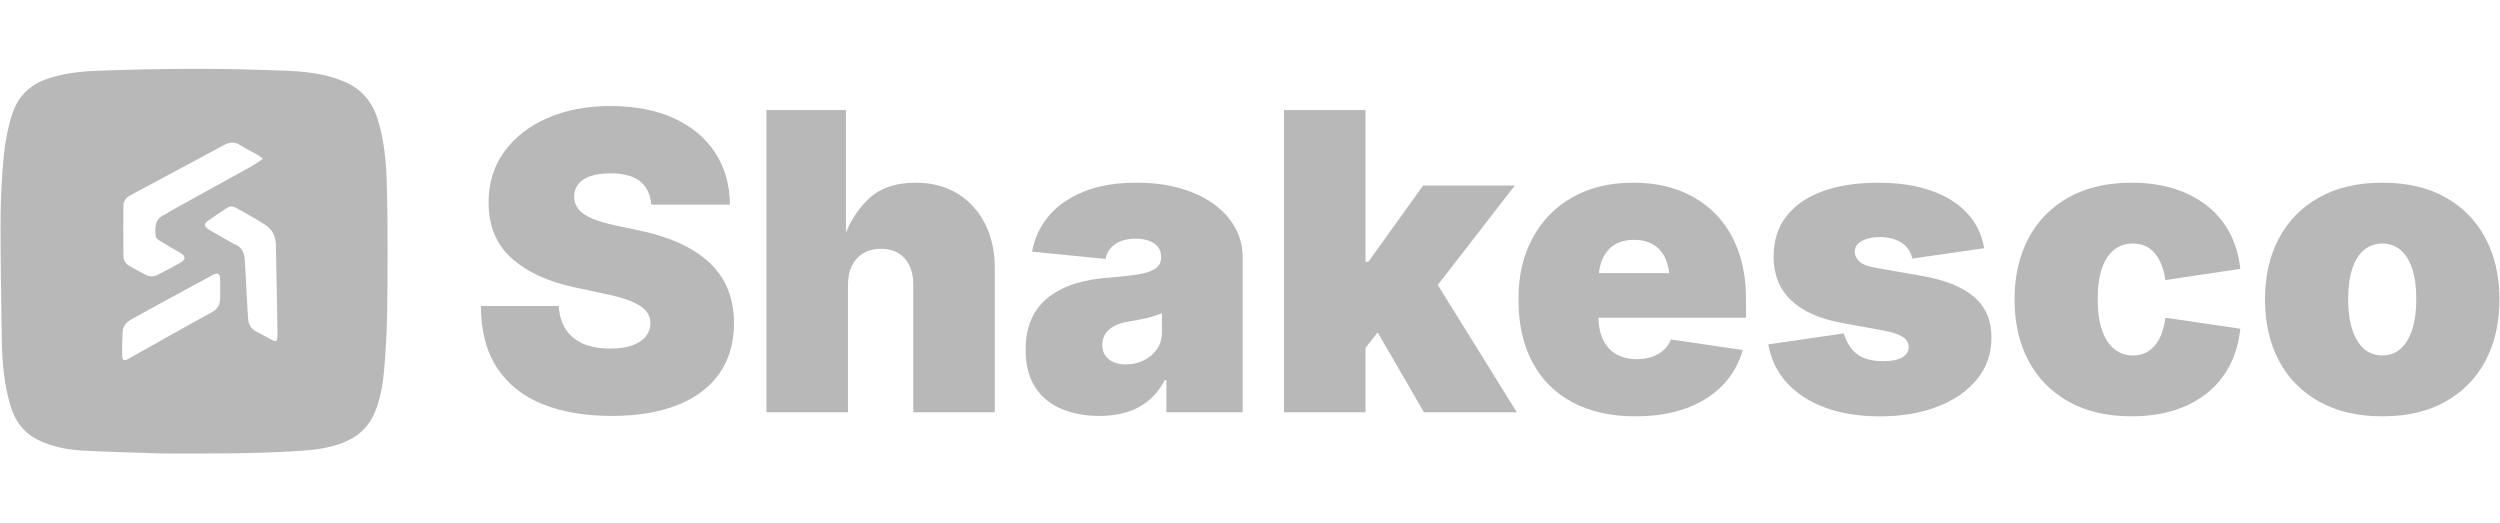
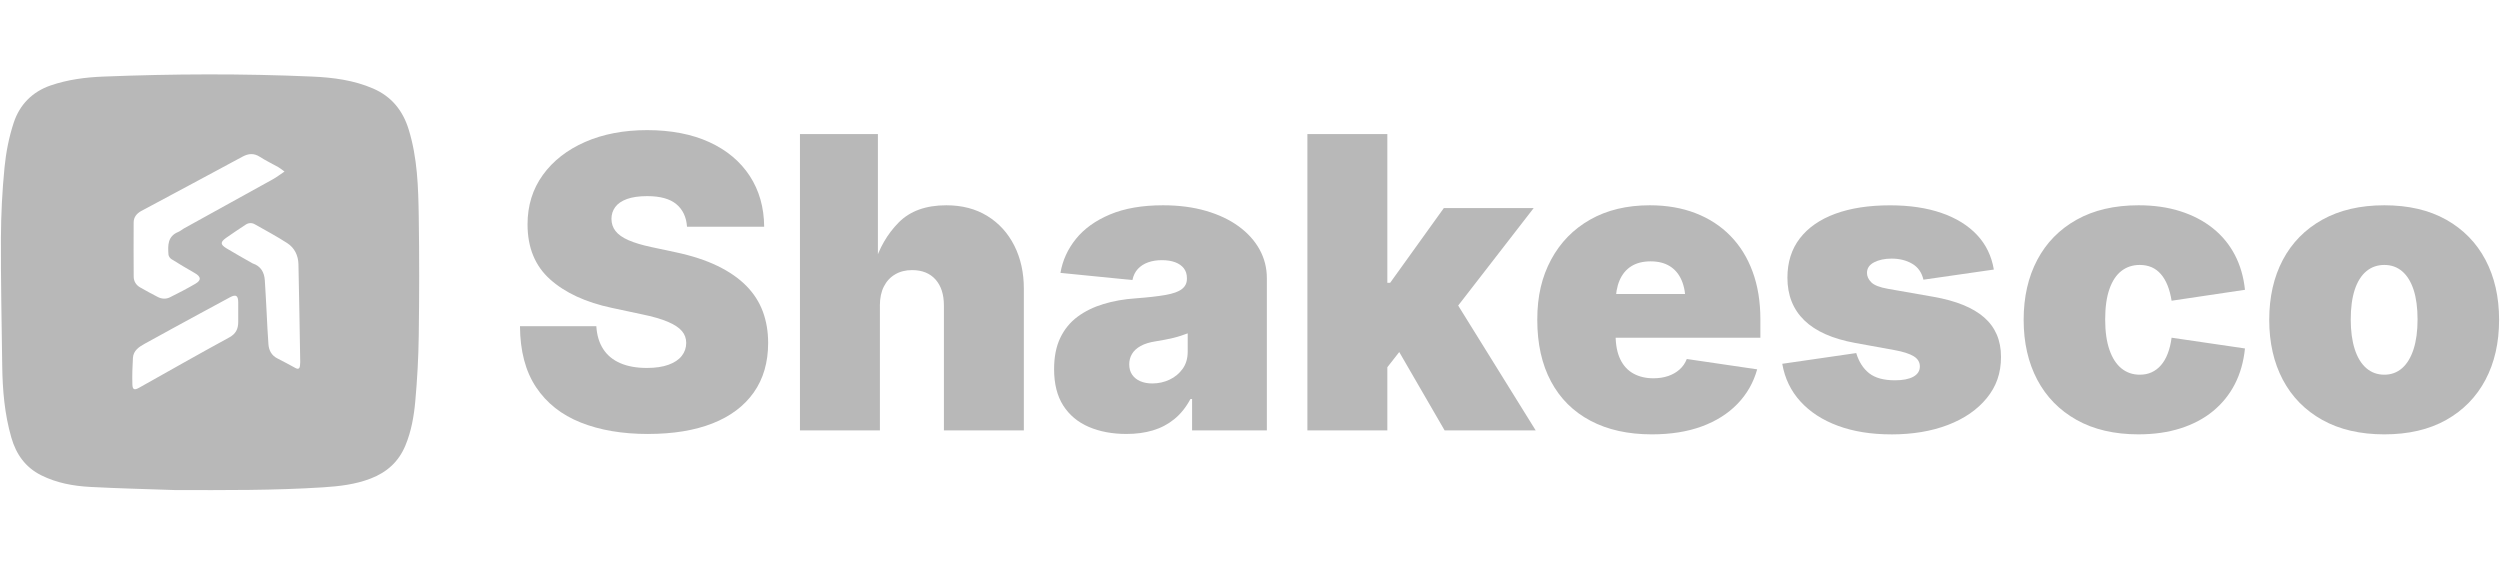
- <svg xmlns="http://www.w3.org/2000/svg" width="134" height="28" viewBox="0 0 134 28" fill="none">
-   <path d="M8.665 24.307C7.251 24.258 5.856 24.226 4.464 24.152C3.623 24.107 2.797 23.958 2.029 23.574C1.24 23.181 0.784 22.528 0.548 21.709C0.209 20.539 0.109 19.335 0.094 18.123C0.067 16.017 0.021 13.912 0.03 11.807C0.035 10.639 0.094 9.468 0.208 8.306C0.281 7.558 0.429 6.801 0.664 6.087C0.958 5.194 1.582 4.551 2.501 4.236C3.343 3.948 4.217 3.834 5.097 3.799C8.555 3.662 12.014 3.646 15.473 3.798C16.505 3.843 17.528 3.974 18.491 4.391C19.403 4.786 19.964 5.479 20.254 6.42C20.689 7.831 20.732 9.288 20.754 10.742C20.783 12.711 20.781 14.681 20.754 16.649C20.739 17.735 20.679 18.823 20.582 19.904C20.515 20.649 20.385 21.391 20.093 22.094C19.759 22.9 19.179 23.422 18.371 23.735C17.605 24.031 16.811 24.12 16.005 24.172C13.568 24.328 11.126 24.311 8.665 24.307M9.108 11.33C10.578 10.519 12.048 9.71 13.515 8.894C13.707 8.788 13.882 8.651 14.094 8.509C13.961 8.413 13.879 8.341 13.786 8.289C13.483 8.117 13.166 7.969 12.875 7.78C12.575 7.587 12.309 7.61 12.006 7.774C10.338 8.677 8.663 9.568 6.992 10.464C6.768 10.585 6.615 10.768 6.613 11.032C6.608 11.927 6.609 12.822 6.615 13.716C6.616 13.951 6.73 14.138 6.934 14.255C7.224 14.421 7.517 14.581 7.815 14.733C8.007 14.831 8.22 14.842 8.411 14.747C8.838 14.535 9.263 14.316 9.675 14.074C9.982 13.895 9.958 13.724 9.643 13.543C9.253 13.32 8.866 13.091 8.485 12.852C8.416 12.808 8.346 12.707 8.34 12.627C8.308 12.175 8.293 11.723 8.822 11.506C8.915 11.468 8.996 11.398 9.109 11.329M12.517 13.066C12.92 13.2 13.092 13.503 13.119 13.904C13.153 14.422 13.178 14.941 13.206 15.459C13.236 15.998 13.256 16.537 13.297 17.074C13.321 17.381 13.454 17.634 13.749 17.781C14.048 17.931 14.341 18.091 14.634 18.251C14.784 18.332 14.851 18.282 14.863 18.124C14.867 18.07 14.875 18.015 14.874 17.961C14.847 16.343 14.824 14.724 14.787 13.106C14.777 12.674 14.595 12.294 14.231 12.059C13.711 11.724 13.164 11.429 12.623 11.125C12.472 11.039 12.309 11.047 12.158 11.15C11.836 11.368 11.507 11.576 11.192 11.803C10.906 12.01 10.909 12.128 11.215 12.316C11.634 12.572 12.065 12.807 12.517 13.067M8.421 16.358C8.002 16.587 7.582 16.814 7.165 17.047C6.879 17.206 6.599 17.387 6.577 17.754C6.551 18.19 6.537 18.628 6.55 19.064C6.558 19.334 6.65 19.364 6.889 19.229C8.377 18.395 9.86 17.55 11.358 16.735C11.687 16.555 11.796 16.312 11.8 15.977C11.804 15.649 11.803 15.321 11.8 14.993C11.798 14.664 11.689 14.586 11.398 14.742C10.411 15.269 9.431 15.81 8.421 16.357L8.421 16.358Z" fill="#B8B8B8" />
-   <path d="M32.776 22.294C31.37 22.294 30.143 22.086 29.096 21.669C28.049 21.252 27.236 20.609 26.656 19.739C26.076 18.869 25.782 17.757 25.775 16.402H29.949C29.978 16.895 30.103 17.312 30.324 17.652C30.545 17.993 30.857 18.25 31.259 18.424C31.662 18.598 32.145 18.684 32.711 18.684C33.182 18.684 33.577 18.627 33.895 18.511C34.214 18.395 34.455 18.234 34.618 18.027C34.781 17.82 34.863 17.583 34.863 17.315C34.863 17.069 34.785 16.853 34.629 16.668C34.473 16.483 34.217 16.315 33.862 16.162C33.507 16.01 33.029 15.873 32.427 15.749L30.797 15.402C29.369 15.097 28.244 14.577 27.422 13.842C26.599 13.106 26.188 12.104 26.188 10.836C26.188 9.807 26.467 8.906 27.025 8.135C27.583 7.363 28.353 6.761 29.335 6.33C30.317 5.899 31.45 5.683 32.732 5.683C34.015 5.683 35.176 5.902 36.129 6.341C37.082 6.779 37.818 7.395 38.336 8.189C38.854 8.982 39.117 9.908 39.124 10.966H34.906C34.87 10.437 34.676 10.025 34.325 9.732C33.973 9.439 33.442 9.292 32.732 9.292C32.283 9.292 31.913 9.344 31.623 9.449C31.334 9.555 31.12 9.701 30.982 9.89C30.844 10.078 30.775 10.292 30.775 10.531C30.775 10.785 30.85 11.008 30.998 11.2C31.147 11.392 31.382 11.558 31.705 11.7C32.027 11.841 32.442 11.966 32.949 12.075L34.276 12.357C35.167 12.546 35.934 12.796 36.575 13.108C37.217 13.419 37.742 13.783 38.151 14.2C38.561 14.617 38.861 15.086 39.054 15.608C39.245 16.129 39.342 16.699 39.342 17.314C39.342 18.38 39.079 19.284 38.554 20.027C38.028 20.77 37.276 21.333 36.298 21.717C35.32 22.101 34.145 22.294 32.776 22.294V22.294Z" fill="#B8B8B8" />
-   <path d="M45.451 15.271V22.097H41.081V5.9H45.342V13.053H45.136C45.411 12.133 45.858 11.359 46.478 10.732C47.098 10.105 47.966 9.792 49.082 9.792C49.944 9.792 50.692 9.987 51.327 10.379C51.961 10.77 52.452 11.31 52.799 11.998C53.147 12.687 53.321 13.473 53.321 14.357V22.097H48.951V15.271C48.951 14.669 48.799 14.197 48.494 13.852C48.19 13.508 47.762 13.336 47.211 13.336C46.856 13.336 46.547 13.414 46.282 13.57C46.018 13.726 45.813 13.947 45.668 14.233C45.523 14.519 45.45 14.865 45.45 15.271L45.451 15.271Z" fill="#B8B8B8" />
-   <path d="M58.931 22.294C58.155 22.294 57.469 22.165 56.871 21.907C56.273 21.65 55.807 21.261 55.474 20.739C55.14 20.217 54.974 19.554 54.974 18.75C54.974 18.083 55.086 17.514 55.311 17.043C55.535 16.572 55.851 16.186 56.257 15.885C56.662 15.584 57.135 15.353 57.675 15.189C58.215 15.026 58.8 14.923 59.431 14.88C60.112 14.829 60.657 14.767 61.067 14.695C61.476 14.623 61.773 14.516 61.958 14.374C62.143 14.233 62.235 14.046 62.235 13.814V13.77C62.235 13.56 62.179 13.383 62.067 13.238C61.955 13.093 61.797 12.982 61.594 12.906C61.391 12.83 61.148 12.792 60.865 12.792C60.583 12.792 60.34 12.832 60.115 12.912C59.89 12.992 59.704 13.111 59.555 13.27C59.407 13.43 59.307 13.633 59.257 13.879L55.322 13.488C55.437 12.807 55.72 12.187 56.169 11.629C56.619 11.071 57.24 10.625 58.034 10.292C58.827 9.959 59.793 9.792 60.931 9.792C61.793 9.792 62.574 9.894 63.273 10.096C63.972 10.299 64.57 10.582 65.067 10.944C65.563 11.307 65.944 11.729 66.208 12.211C66.473 12.693 66.605 13.213 66.605 13.771V22.098H62.518V20.38H62.431C62.184 20.837 61.889 21.205 61.545 21.484C61.2 21.763 60.811 21.967 60.376 22.098C59.942 22.229 59.459 22.294 58.931 22.294H58.931ZM60.344 19.532C60.677 19.532 60.991 19.464 61.284 19.326C61.578 19.188 61.817 18.991 62.002 18.733C62.186 18.476 62.279 18.163 62.279 17.793V16.792C62.163 16.836 62.039 16.879 61.909 16.923C61.778 16.967 61.639 17.006 61.491 17.043C61.342 17.079 61.19 17.112 61.034 17.141C60.878 17.169 60.713 17.198 60.539 17.227C60.199 17.278 59.921 17.363 59.708 17.483C59.494 17.603 59.336 17.747 59.234 17.918C59.133 18.088 59.082 18.278 59.082 18.488C59.082 18.713 59.137 18.903 59.245 19.059C59.354 19.215 59.503 19.333 59.691 19.412C59.88 19.492 60.097 19.532 60.343 19.532L60.344 19.532Z" fill="#B8B8B8" />
-   <path d="M68.823 22.097V5.9H73.193V22.098H68.823V22.097ZM72.736 19.227V14.031H73.345L76.28 9.944H81.194L76.258 16.314H75.019L72.736 19.227ZM76.324 22.097L73.541 17.293L76.389 14.184L81.302 22.097H76.324Z" fill="#B8B8B8" />
-   <path d="M87.651 22.315C86.354 22.315 85.236 22.067 84.297 21.57C83.359 21.074 82.64 20.358 82.14 19.423C81.64 18.488 81.39 17.365 81.39 16.053C81.39 14.742 81.641 13.703 82.145 12.765C82.649 11.827 83.361 11.096 84.281 10.575C85.201 10.053 86.289 9.792 87.542 9.792C88.463 9.792 89.294 9.935 90.037 10.221C90.78 10.508 91.416 10.921 91.945 11.46C92.474 12 92.88 12.655 93.163 13.423C93.445 14.191 93.587 15.06 93.587 16.032V17.032H82.738V14.64H91.543L89.499 15.14C89.499 14.648 89.426 14.233 89.281 13.896C89.136 13.559 88.923 13.301 88.64 13.124C88.357 12.946 88.006 12.857 87.585 12.857C87.165 12.857 86.814 12.946 86.531 13.124C86.248 13.301 86.034 13.559 85.889 13.896C85.744 14.233 85.672 14.648 85.672 15.14V16.88C85.672 17.416 85.757 17.86 85.927 18.212C86.097 18.563 86.338 18.824 86.65 18.994C86.961 19.164 87.324 19.25 87.737 19.25C88.034 19.25 88.304 19.208 88.547 19.125C88.79 19.042 88.998 18.922 89.172 18.766C89.346 18.61 89.477 18.42 89.563 18.196L93.412 18.761C93.209 19.486 92.85 20.114 92.335 20.647C91.821 21.179 91.17 21.591 90.384 21.881C89.598 22.17 88.686 22.315 87.65 22.315H87.651Z" fill="#B8B8B8" />
-   <path d="M100.75 22.316C99.648 22.316 98.676 22.16 97.831 21.849C96.987 21.538 96.302 21.093 95.777 20.517C95.251 19.941 94.92 19.255 94.782 18.457L98.826 17.87C98.971 18.349 99.207 18.716 99.533 18.974C99.859 19.231 100.33 19.36 100.946 19.36C101.373 19.36 101.707 19.294 101.946 19.164C102.185 19.034 102.305 18.846 102.305 18.599C102.305 18.367 102.193 18.182 101.968 18.045C101.743 17.907 101.392 17.795 100.913 17.708L98.761 17.316C97.529 17.092 96.605 16.68 95.989 16.083C95.373 15.485 95.065 14.708 95.065 13.751C95.065 12.903 95.291 12.185 95.744 11.599C96.198 11.012 96.842 10.564 97.679 10.256C98.516 9.948 99.515 9.794 100.674 9.794C101.747 9.794 102.685 9.934 103.49 10.212C104.294 10.491 104.941 10.892 105.43 11.413C105.92 11.935 106.226 12.566 106.349 13.305L102.501 13.859C102.407 13.461 102.2 13.169 101.881 12.984C101.562 12.799 101.189 12.707 100.761 12.707C100.384 12.707 100.066 12.774 99.805 12.908C99.544 13.043 99.413 13.236 99.413 13.49C99.413 13.671 99.491 13.842 99.647 14.001C99.803 14.16 100.109 14.28 100.566 14.36L103.044 14.794C104.284 15.012 105.21 15.388 105.822 15.925C106.434 16.461 106.741 17.178 106.741 18.077C106.741 18.976 106.482 19.699 105.963 20.333C105.445 20.967 104.737 21.456 103.838 21.8C102.94 22.144 101.91 22.317 100.751 22.317L100.75 22.316Z" fill="#B8B8B8" />
-   <path d="M114.262 22.315C112.943 22.315 111.814 22.052 110.876 21.527C109.938 21.001 109.22 20.269 108.724 19.331C108.228 18.393 107.979 17.3 107.979 16.053C107.979 14.806 108.227 13.714 108.724 12.776C109.22 11.838 109.938 11.105 110.876 10.58C111.814 10.055 112.943 9.792 114.262 9.792C115.103 9.792 115.864 9.901 116.545 10.118C117.227 10.336 117.819 10.645 118.323 11.047C118.826 11.45 119.227 11.935 119.524 12.504C119.821 13.073 120.006 13.709 120.078 14.412L116.067 15.01C116.016 14.691 115.942 14.41 115.844 14.167C115.746 13.925 115.625 13.72 115.48 13.553C115.335 13.387 115.166 13.261 114.974 13.178C114.782 13.095 114.566 13.053 114.327 13.053C113.943 13.053 113.61 13.162 113.327 13.379C113.044 13.597 112.825 13.927 112.67 14.369C112.514 14.811 112.436 15.365 112.436 16.032C112.436 16.698 112.514 17.245 112.67 17.695C112.825 18.144 113.045 18.483 113.327 18.711C113.61 18.939 113.943 19.053 114.327 19.053C114.566 19.053 114.782 19.01 114.974 18.923C115.166 18.836 115.337 18.707 115.485 18.537C115.634 18.367 115.757 18.155 115.855 17.901C115.953 17.648 116.023 17.357 116.067 17.031L120.078 17.618C120.005 18.343 119.821 18.993 119.524 19.569C119.227 20.145 118.828 20.639 118.328 21.048C117.828 21.457 117.236 21.771 116.551 21.988C115.866 22.206 115.103 22.314 114.262 22.314V22.315Z" fill="#B8B8B8" />
-   <path d="M127.698 22.315C126.379 22.315 125.249 22.052 124.307 21.527C123.365 21.001 122.646 20.269 122.149 19.331C121.653 18.393 121.404 17.3 121.404 16.053C121.404 14.806 121.653 13.714 122.149 12.776C122.646 11.838 123.365 11.105 124.307 10.58C125.249 10.055 126.379 9.792 127.698 9.792C129.017 9.792 130.144 10.055 131.079 10.58C132.014 11.106 132.73 11.838 133.226 12.776C133.723 13.714 133.971 14.807 133.971 16.053C133.971 17.3 133.723 18.392 133.226 19.331C132.73 20.27 132.014 21.001 131.079 21.527C130.144 22.052 129.017 22.315 127.698 22.315ZM127.698 19.053C128.075 19.053 128.4 18.934 128.671 18.695C128.943 18.456 129.151 18.109 129.297 17.656C129.441 17.204 129.514 16.662 129.514 16.031C129.514 15.401 129.441 14.854 129.297 14.412C129.152 13.97 128.943 13.632 128.671 13.401C128.4 13.169 128.075 13.053 127.698 13.053C127.322 13.053 126.985 13.169 126.709 13.401C126.434 13.632 126.223 13.97 126.079 14.412C125.934 14.854 125.861 15.393 125.861 16.031C125.861 16.669 125.933 17.204 126.079 17.656C126.223 18.109 126.434 18.456 126.709 18.695C126.985 18.934 127.314 19.053 127.698 19.053Z" fill="#B8B8B8" />
+ <svg xmlns="http://www.w3.org/2000/svg" width="124" height="28" viewBox="0 0 124 28" fill="none">
+   <path d="M8.681 24.307C7.267 24.258 5.872 24.226 4.48 24.152C3.639 24.107 2.813 23.958 2.045 23.574C1.256 23.181 0.801 22.528 0.564 21.709C0.225 20.539 0.125 19.335 0.11 18.123C0.083 16.017 0.037 13.912 0.046 11.807C0.051 10.639 0.11 9.468 0.224 8.306C0.297 7.558 0.445 6.801 0.68 6.087C0.975 5.194 1.598 4.551 2.517 4.236C3.359 3.948 4.233 3.834 5.113 3.799C8.571 3.662 12.03 3.646 15.489 3.798C16.521 3.843 17.544 3.974 18.507 4.391C19.419 4.786 19.98 5.479 20.27 6.42C20.706 7.831 20.748 9.288 20.77 10.742C20.8 12.711 20.797 14.681 20.77 16.649C20.756 17.735 20.695 18.823 20.598 19.904C20.531 20.649 20.401 21.391 20.109 22.094C19.775 22.9 19.195 23.422 18.387 23.735C17.621 24.031 16.827 24.12 16.021 24.172C13.584 24.328 11.143 24.311 8.681 24.307M9.124 11.33C10.594 10.519 12.065 9.71 13.531 8.894C13.723 8.788 13.898 8.651 14.111 8.509C13.978 8.413 13.895 8.341 13.802 8.289C13.499 8.117 13.182 7.969 12.891 7.78C12.591 7.587 12.325 7.61 12.022 7.774C10.354 8.677 8.679 9.568 7.008 10.464C6.784 10.585 6.631 10.768 6.629 11.032C6.624 11.927 6.625 12.822 6.631 13.716C6.632 13.951 6.746 14.138 6.95 14.255C7.241 14.421 7.534 14.581 7.831 14.733C8.023 14.831 8.236 14.842 8.427 14.747C8.854 14.535 9.28 14.316 9.692 14.074C9.998 13.895 9.974 13.724 9.659 13.543C9.269 13.32 8.882 13.091 8.502 12.852C8.432 12.808 8.362 12.707 8.356 12.627C8.324 12.175 8.309 11.723 8.838 11.506C8.932 11.468 9.012 11.398 9.125 11.329M12.533 13.066C12.937 13.2 13.108 13.503 13.135 13.904C13.17 14.422 13.194 14.941 13.223 15.459C13.252 15.998 13.272 16.537 13.314 17.074C13.337 17.381 13.47 17.634 13.765 17.781C14.064 17.931 14.357 18.091 14.65 18.251C14.8 18.332 14.867 18.282 14.88 18.124C14.884 18.07 14.891 18.015 14.891 17.961C14.863 16.343 14.84 14.724 14.803 13.106C14.793 12.674 14.611 12.294 14.247 12.059C13.727 11.724 13.18 11.429 12.639 11.125C12.488 11.039 12.325 11.047 12.174 11.15C11.852 11.368 11.523 11.576 11.208 11.803C10.922 12.01 10.925 12.128 11.231 12.316C11.65 12.572 12.081 12.807 12.533 13.067M8.438 16.358C8.019 16.587 7.598 16.814 7.181 17.047C6.895 17.206 6.615 17.387 6.593 17.754C6.567 18.19 6.553 18.628 6.566 19.064C6.574 19.334 6.666 19.364 6.905 19.229C8.393 18.395 9.876 17.55 11.374 16.735C11.703 16.555 11.813 16.312 11.816 15.977C11.82 15.649 11.819 15.321 11.816 14.993C11.814 14.664 11.705 14.586 11.414 14.742C10.427 15.269 9.447 15.81 8.437 16.357L8.438 16.358Z" fill="#B8B8B8" />
+   <path d="M32.143 21.525C30.867 21.525 29.755 21.336 28.805 20.957C27.854 20.579 27.116 19.996 26.59 19.207C26.064 18.418 25.798 17.408 25.791 16.179H29.578C29.605 16.626 29.718 17.004 29.919 17.313C30.119 17.622 30.402 17.856 30.767 18.013C31.132 18.171 31.571 18.25 32.084 18.25C32.511 18.25 32.869 18.197 33.158 18.092C33.448 17.987 33.667 17.841 33.814 17.654C33.962 17.466 34.036 17.251 34.036 17.007C34.036 16.784 33.965 16.588 33.824 16.421C33.682 16.253 33.451 16.1 33.129 15.962C32.806 15.824 32.372 15.699 31.827 15.587L30.347 15.271C29.052 14.995 28.031 14.524 27.285 13.856C26.539 13.189 26.166 12.28 26.166 11.129C26.166 10.196 26.419 9.379 26.925 8.678C27.431 7.978 28.13 7.432 29.021 7.041C29.912 6.65 30.939 6.454 32.103 6.454C33.267 6.454 34.321 6.653 35.185 7.051C36.05 7.449 36.717 8.007 37.188 8.727C37.657 9.447 37.896 10.287 37.903 11.247H34.076C34.043 10.767 33.867 10.394 33.548 10.128C33.229 9.861 32.748 9.728 32.103 9.728C31.696 9.728 31.36 9.776 31.097 9.871C30.834 9.967 30.64 10.1 30.515 10.271C30.39 10.442 30.328 10.636 30.328 10.853C30.328 11.083 30.395 11.285 30.53 11.459C30.665 11.633 30.878 11.785 31.171 11.913C31.463 12.041 31.84 12.155 32.3 12.253L33.504 12.51C34.312 12.681 35.008 12.908 35.59 13.19C36.172 13.473 36.648 13.803 37.02 14.181C37.391 14.559 37.664 14.985 37.839 15.459C38.013 15.932 38.1 16.448 38.1 17.007C38.1 17.973 37.861 18.794 37.385 19.468C36.908 20.142 36.226 20.653 35.338 21.002C34.451 21.35 33.386 21.524 32.143 21.524V21.525Z" fill="#B8B8B8" />
+   <path d="M43.643 15.153V21.347H39.678V6.651H43.544V13.141H43.357C43.607 12.306 44.012 11.604 44.575 11.035C45.137 10.466 45.925 10.182 46.937 10.182C47.719 10.182 48.398 10.359 48.973 10.714C49.549 11.069 49.994 11.559 50.31 12.184C50.625 12.809 50.783 13.522 50.783 14.324V21.347H46.818V15.153C46.818 14.607 46.68 14.178 46.404 13.866C46.127 13.554 45.739 13.397 45.24 13.397C44.918 13.397 44.637 13.468 44.397 13.61C44.157 13.751 43.971 13.952 43.84 14.211C43.708 14.471 43.642 14.785 43.642 15.153L43.643 15.153Z" fill="#B8B8B8" />
+   <path d="M55.873 21.524C55.169 21.524 54.546 21.408 54.004 21.174C53.461 20.941 53.039 20.587 52.736 20.114C52.434 19.64 52.283 19.039 52.283 18.309C52.283 17.704 52.384 17.189 52.588 16.761C52.792 16.334 53.078 15.983 53.446 15.71C53.814 15.438 54.244 15.227 54.733 15.079C55.223 14.931 55.754 14.837 56.326 14.798C56.944 14.752 57.439 14.696 57.811 14.63C58.182 14.565 58.452 14.468 58.62 14.339C58.787 14.211 58.871 14.042 58.871 13.831V13.792C58.871 13.601 58.82 13.44 58.718 13.308C58.616 13.177 58.473 13.077 58.289 13.008C58.105 12.939 57.885 12.904 57.628 12.904C57.371 12.904 57.151 12.94 56.947 13.012C56.743 13.085 56.574 13.194 56.439 13.338C56.304 13.483 56.214 13.667 56.168 13.89L52.598 13.535C52.703 12.917 52.959 12.355 53.367 11.849C53.775 11.343 54.339 10.938 55.059 10.636C55.779 10.333 56.655 10.182 57.687 10.182C58.47 10.182 59.178 10.274 59.812 10.458C60.447 10.642 60.989 10.899 61.44 11.228C61.89 11.557 62.235 11.94 62.476 12.377C62.715 12.814 62.836 13.286 62.836 13.792V21.347H59.127V19.789H59.048C58.825 20.203 58.557 20.537 58.244 20.79C57.932 21.043 57.579 21.229 57.184 21.347C56.79 21.466 56.352 21.524 55.872 21.524H55.873ZM57.155 19.019C57.457 19.019 57.742 18.957 58.008 18.832C58.274 18.707 58.491 18.528 58.659 18.294C58.827 18.061 58.91 17.776 58.91 17.441V16.534C58.805 16.573 58.693 16.612 58.575 16.652C58.456 16.692 58.33 16.727 58.195 16.761C58.06 16.793 57.922 16.823 57.781 16.849C57.639 16.876 57.49 16.902 57.332 16.928C57.023 16.974 56.772 17.052 56.577 17.16C56.383 17.268 56.24 17.4 56.148 17.554C56.056 17.709 56.01 17.882 56.01 18.072C56.01 18.276 56.059 18.449 56.158 18.59C56.257 18.731 56.392 18.838 56.563 18.91C56.734 18.983 56.931 19.019 57.154 19.019L57.155 19.019Z" fill="#B8B8B8" />
+   <path d="M64.847 21.347V6.651H68.812V21.347H64.847V21.347ZM68.398 18.743V14.028H68.951L71.614 10.32H76.071L71.594 16.1H70.469L68.398 18.743ZM71.653 21.347L69.128 16.987L71.712 14.166L76.17 21.347H71.653Z" fill="#B8B8B8" />
+   <path d="M81.93 21.544C80.753 21.544 79.739 21.319 78.887 20.868C78.036 20.418 77.383 19.769 76.93 18.92C76.476 18.072 76.249 17.053 76.249 15.863C76.249 14.673 76.478 13.731 76.934 12.88C77.391 12.028 78.038 11.366 78.873 10.892C79.707 10.419 80.694 10.182 81.831 10.182C82.666 10.182 83.421 10.312 84.095 10.572C84.769 10.832 85.346 11.206 85.826 11.696C86.306 12.186 86.674 12.779 86.93 13.476C87.187 14.173 87.315 14.962 87.315 15.843V16.751H77.472V14.581H85.461L83.607 15.035C83.607 14.588 83.541 14.211 83.409 13.905C83.278 13.599 83.084 13.366 82.827 13.205C82.57 13.044 82.252 12.963 81.87 12.963C81.489 12.963 81.17 13.044 80.913 13.205C80.657 13.366 80.463 13.599 80.331 13.905C80.2 14.211 80.134 14.588 80.134 15.035V16.613C80.134 17.099 80.212 17.502 80.366 17.821C80.52 18.14 80.739 18.377 81.022 18.531C81.304 18.686 81.633 18.763 82.008 18.763C82.278 18.763 82.522 18.725 82.743 18.65C82.963 18.574 83.152 18.466 83.31 18.324C83.468 18.183 83.586 18.01 83.665 17.806L87.156 18.319C86.972 18.977 86.647 19.547 86.18 20.03C85.713 20.514 85.123 20.887 84.41 21.15C83.696 21.413 82.869 21.544 81.929 21.544H81.93Z" fill="#B8B8B8" />
+   <path d="M93.814 21.545C92.815 21.545 91.932 21.404 91.166 21.121C90.4 20.839 89.779 20.436 89.302 19.913C88.825 19.39 88.525 18.767 88.4 18.044L92.069 17.512C92.2 17.945 92.414 18.279 92.71 18.513C93.006 18.746 93.433 18.863 93.992 18.863C94.38 18.863 94.683 18.804 94.9 18.686C95.117 18.567 95.225 18.396 95.225 18.173C95.225 17.962 95.123 17.795 94.919 17.67C94.715 17.545 94.397 17.443 93.963 17.364L92.01 17.009C90.892 16.805 90.054 16.432 89.495 15.89C88.936 15.347 88.656 14.642 88.656 13.774C88.656 13.005 88.862 12.354 89.273 11.821C89.684 11.289 90.269 10.883 91.028 10.603C91.788 10.324 92.694 10.184 93.746 10.184C94.719 10.184 95.57 10.311 96.3 10.564C97.03 10.817 97.617 11.18 98.061 11.653C98.505 12.127 98.782 12.699 98.894 13.37L95.403 13.872C95.317 13.511 95.13 13.246 94.841 13.079C94.551 12.911 94.213 12.827 93.825 12.827C93.483 12.827 93.194 12.888 92.957 13.01C92.72 13.132 92.602 13.307 92.602 13.537C92.602 13.702 92.672 13.857 92.814 14.001C92.955 14.146 93.233 14.254 93.647 14.326L95.896 14.721C97.02 14.918 97.861 15.26 98.416 15.746C98.972 16.233 99.25 16.884 99.25 17.699C99.25 18.515 99.015 19.17 98.544 19.746C98.074 20.321 97.431 20.765 96.616 21.077C95.801 21.389 94.867 21.546 93.815 21.546L93.814 21.545Z" fill="#B8B8B8" />
+   <path d="M106.074 21.544C104.877 21.544 103.853 21.306 103.002 20.829C102.15 20.352 101.499 19.688 101.049 18.837C100.599 17.985 100.373 16.994 100.373 15.863C100.373 14.732 100.598 13.741 101.049 12.889C101.499 12.038 102.15 11.374 103.002 10.897C103.853 10.421 104.877 10.182 106.074 10.182C106.837 10.182 107.527 10.281 108.145 10.478C108.763 10.675 109.301 10.956 109.758 11.321C110.215 11.686 110.578 12.127 110.848 12.643C111.117 13.159 111.285 13.736 111.35 14.374L107.711 14.916C107.665 14.627 107.598 14.372 107.509 14.152C107.42 13.932 107.31 13.746 107.178 13.595C107.047 13.444 106.894 13.33 106.72 13.254C106.545 13.179 106.35 13.141 106.133 13.141C105.784 13.141 105.482 13.239 105.225 13.437C104.969 13.634 104.77 13.933 104.629 14.334C104.487 14.735 104.417 15.239 104.417 15.843C104.417 16.448 104.487 16.945 104.629 17.352C104.77 17.76 104.969 18.067 105.225 18.274C105.482 18.481 105.784 18.585 106.133 18.585C106.35 18.585 106.545 18.546 106.72 18.466C106.894 18.387 107.049 18.271 107.183 18.116C107.318 17.962 107.43 17.77 107.519 17.539C107.608 17.309 107.672 17.046 107.711 16.75L111.35 17.283C111.284 17.94 111.117 18.53 110.848 19.053C110.578 19.576 110.216 20.023 109.763 20.394C109.309 20.766 108.771 21.05 108.15 21.247C107.529 21.445 106.837 21.543 106.074 21.543V21.544Z" fill="#B8B8B8" />
+   <path d="M118.264 21.544C117.067 21.544 116.042 21.306 115.187 20.829C114.332 20.352 113.68 19.688 113.229 18.837C112.779 17.985 112.554 16.994 112.554 15.863C112.554 14.732 112.779 13.741 113.229 12.889C113.68 12.038 114.333 11.374 115.187 10.897C116.042 10.421 117.067 10.182 118.264 10.182C119.461 10.182 120.483 10.421 121.332 10.897C122.18 11.374 122.829 12.038 123.28 12.889C123.73 13.741 123.955 14.732 123.955 15.863C123.955 16.994 123.73 17.985 123.28 18.837C122.829 19.688 122.18 20.352 121.332 20.829C120.483 21.306 119.461 21.544 118.264 21.544ZM118.264 18.585C118.606 18.585 118.9 18.476 119.147 18.259C119.393 18.042 119.582 17.728 119.714 17.317C119.846 16.907 119.911 16.415 119.911 15.843C119.911 15.271 119.846 14.775 119.714 14.373C119.583 13.972 119.393 13.666 119.147 13.456C118.9 13.246 118.606 13.141 118.264 13.141C117.922 13.141 117.617 13.246 117.367 13.456C117.117 13.666 116.926 13.972 116.794 14.373C116.663 14.774 116.597 15.264 116.597 15.843C116.597 16.422 116.663 16.907 116.794 17.317C116.926 17.728 117.117 18.042 117.367 18.259C117.617 18.476 117.915 18.585 118.264 18.585Z" fill="#B8B8B8" />
</svg>
